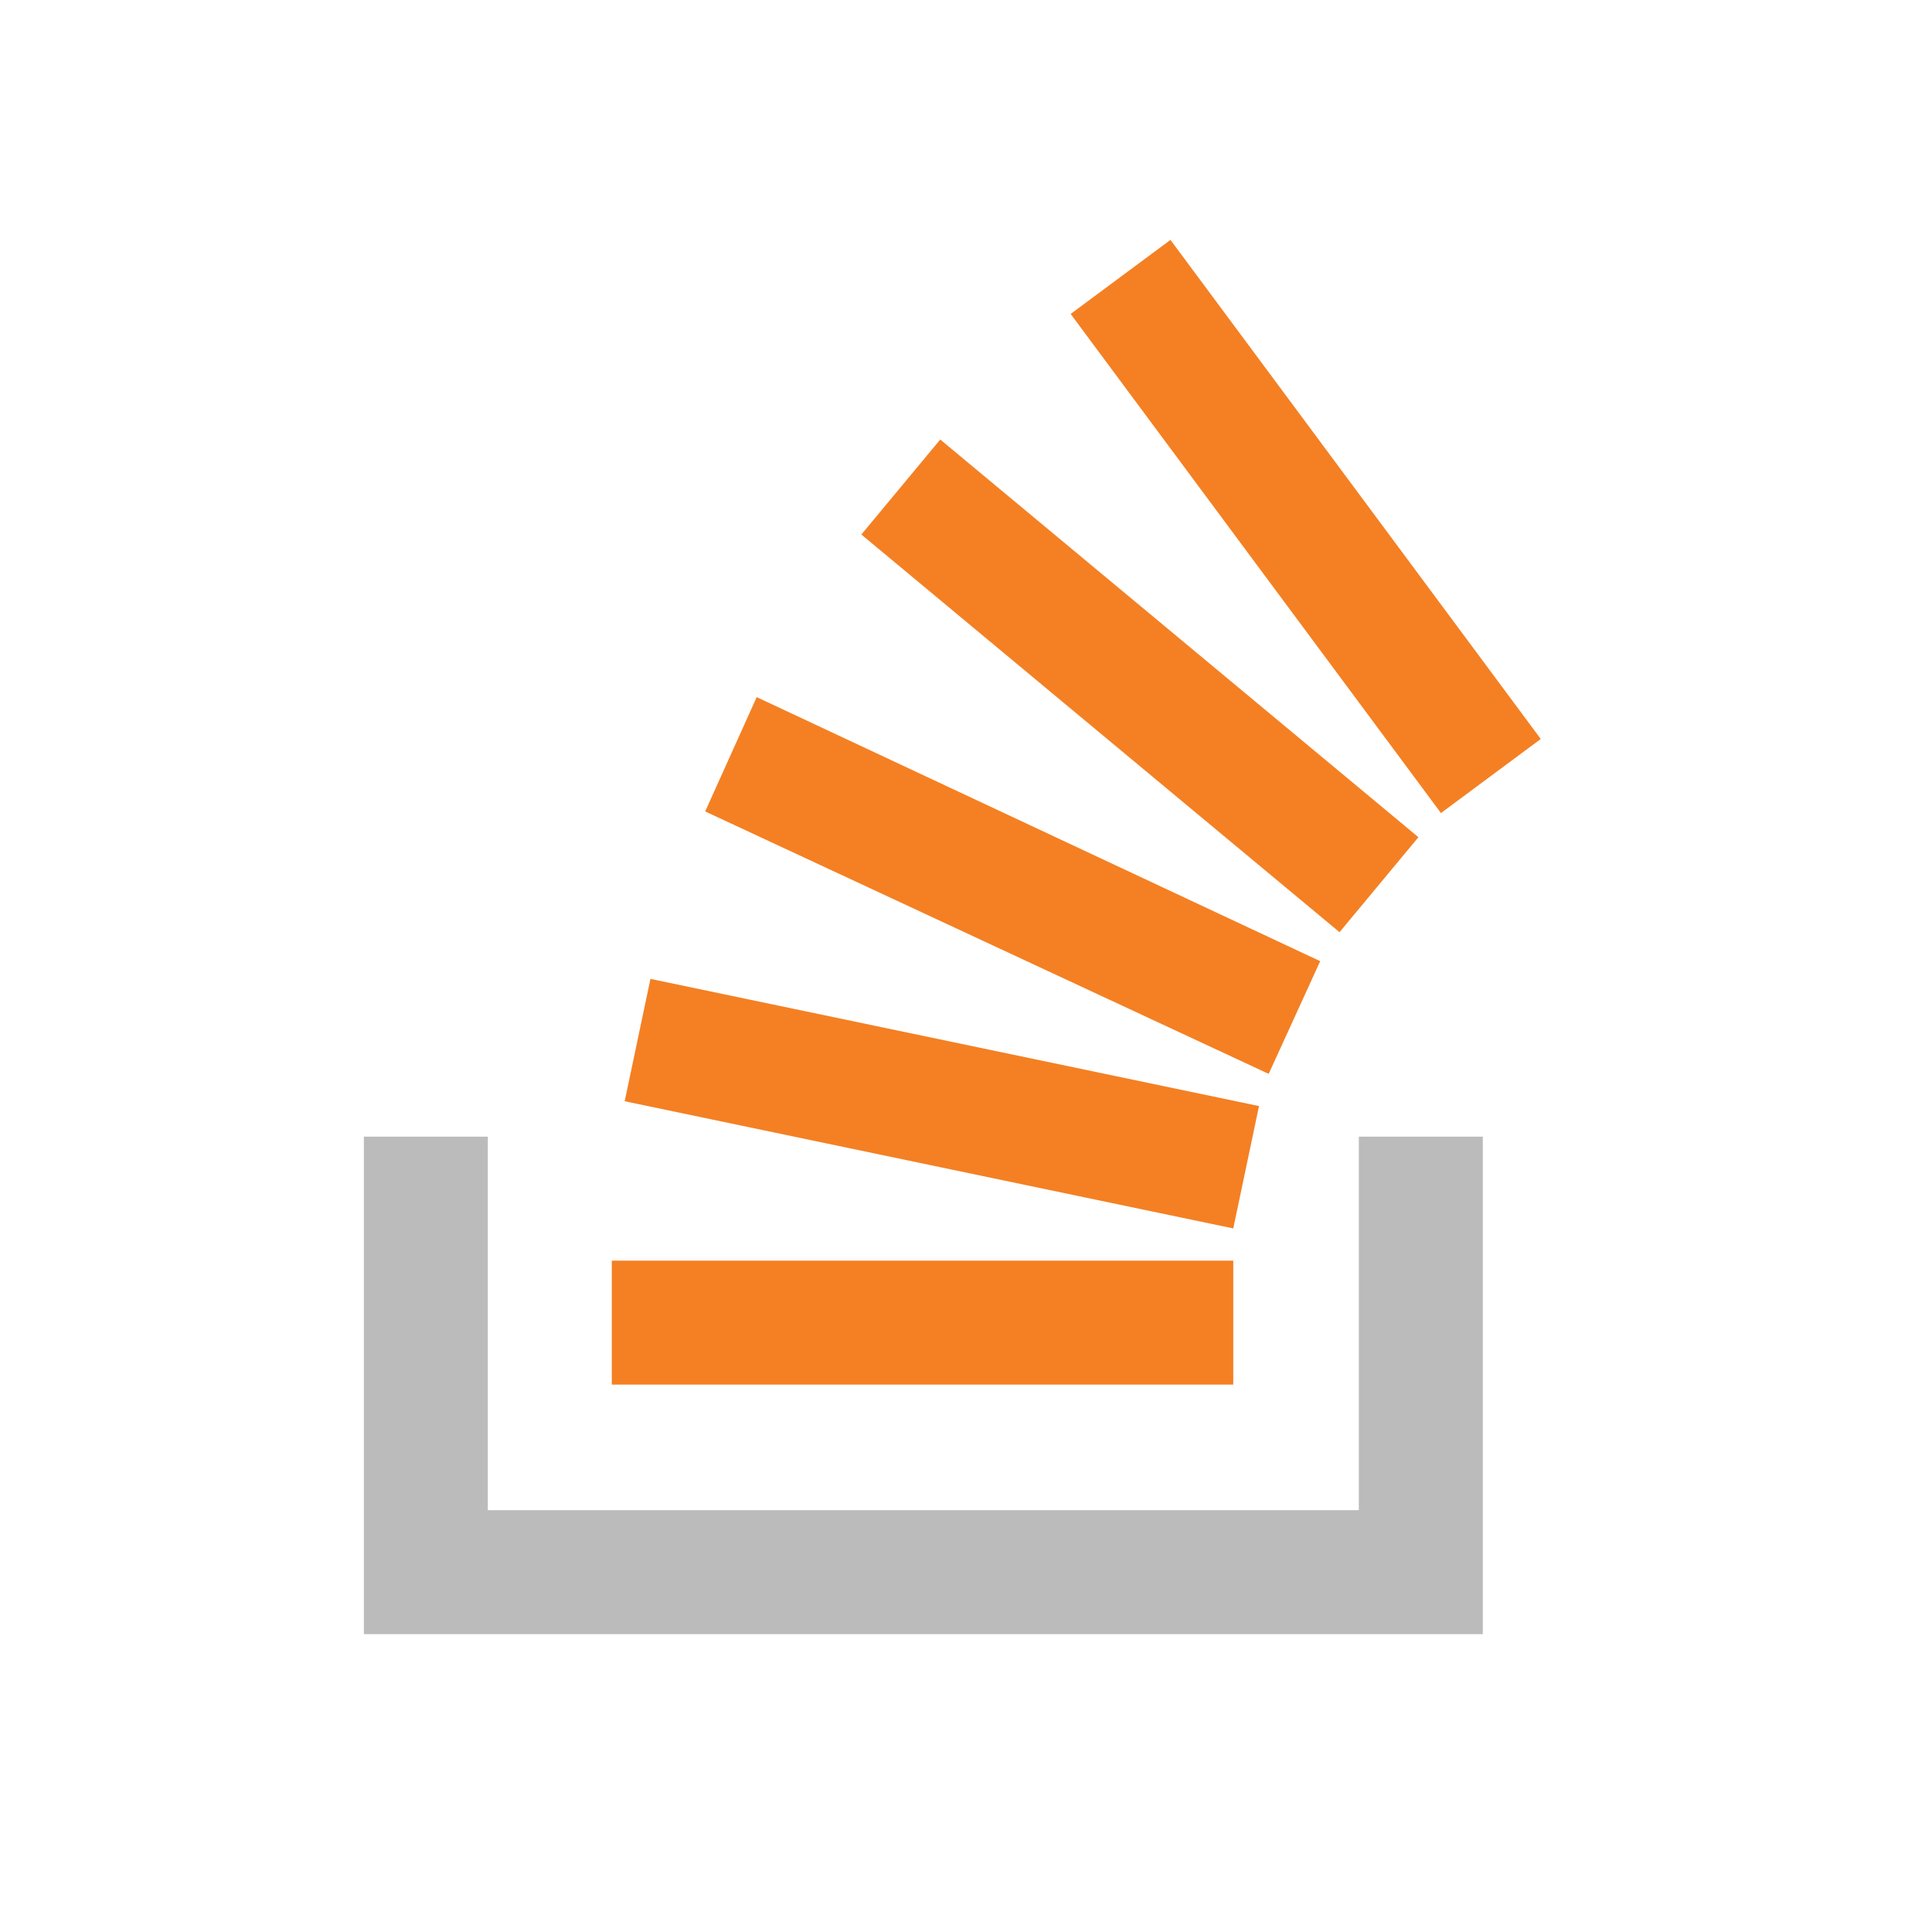
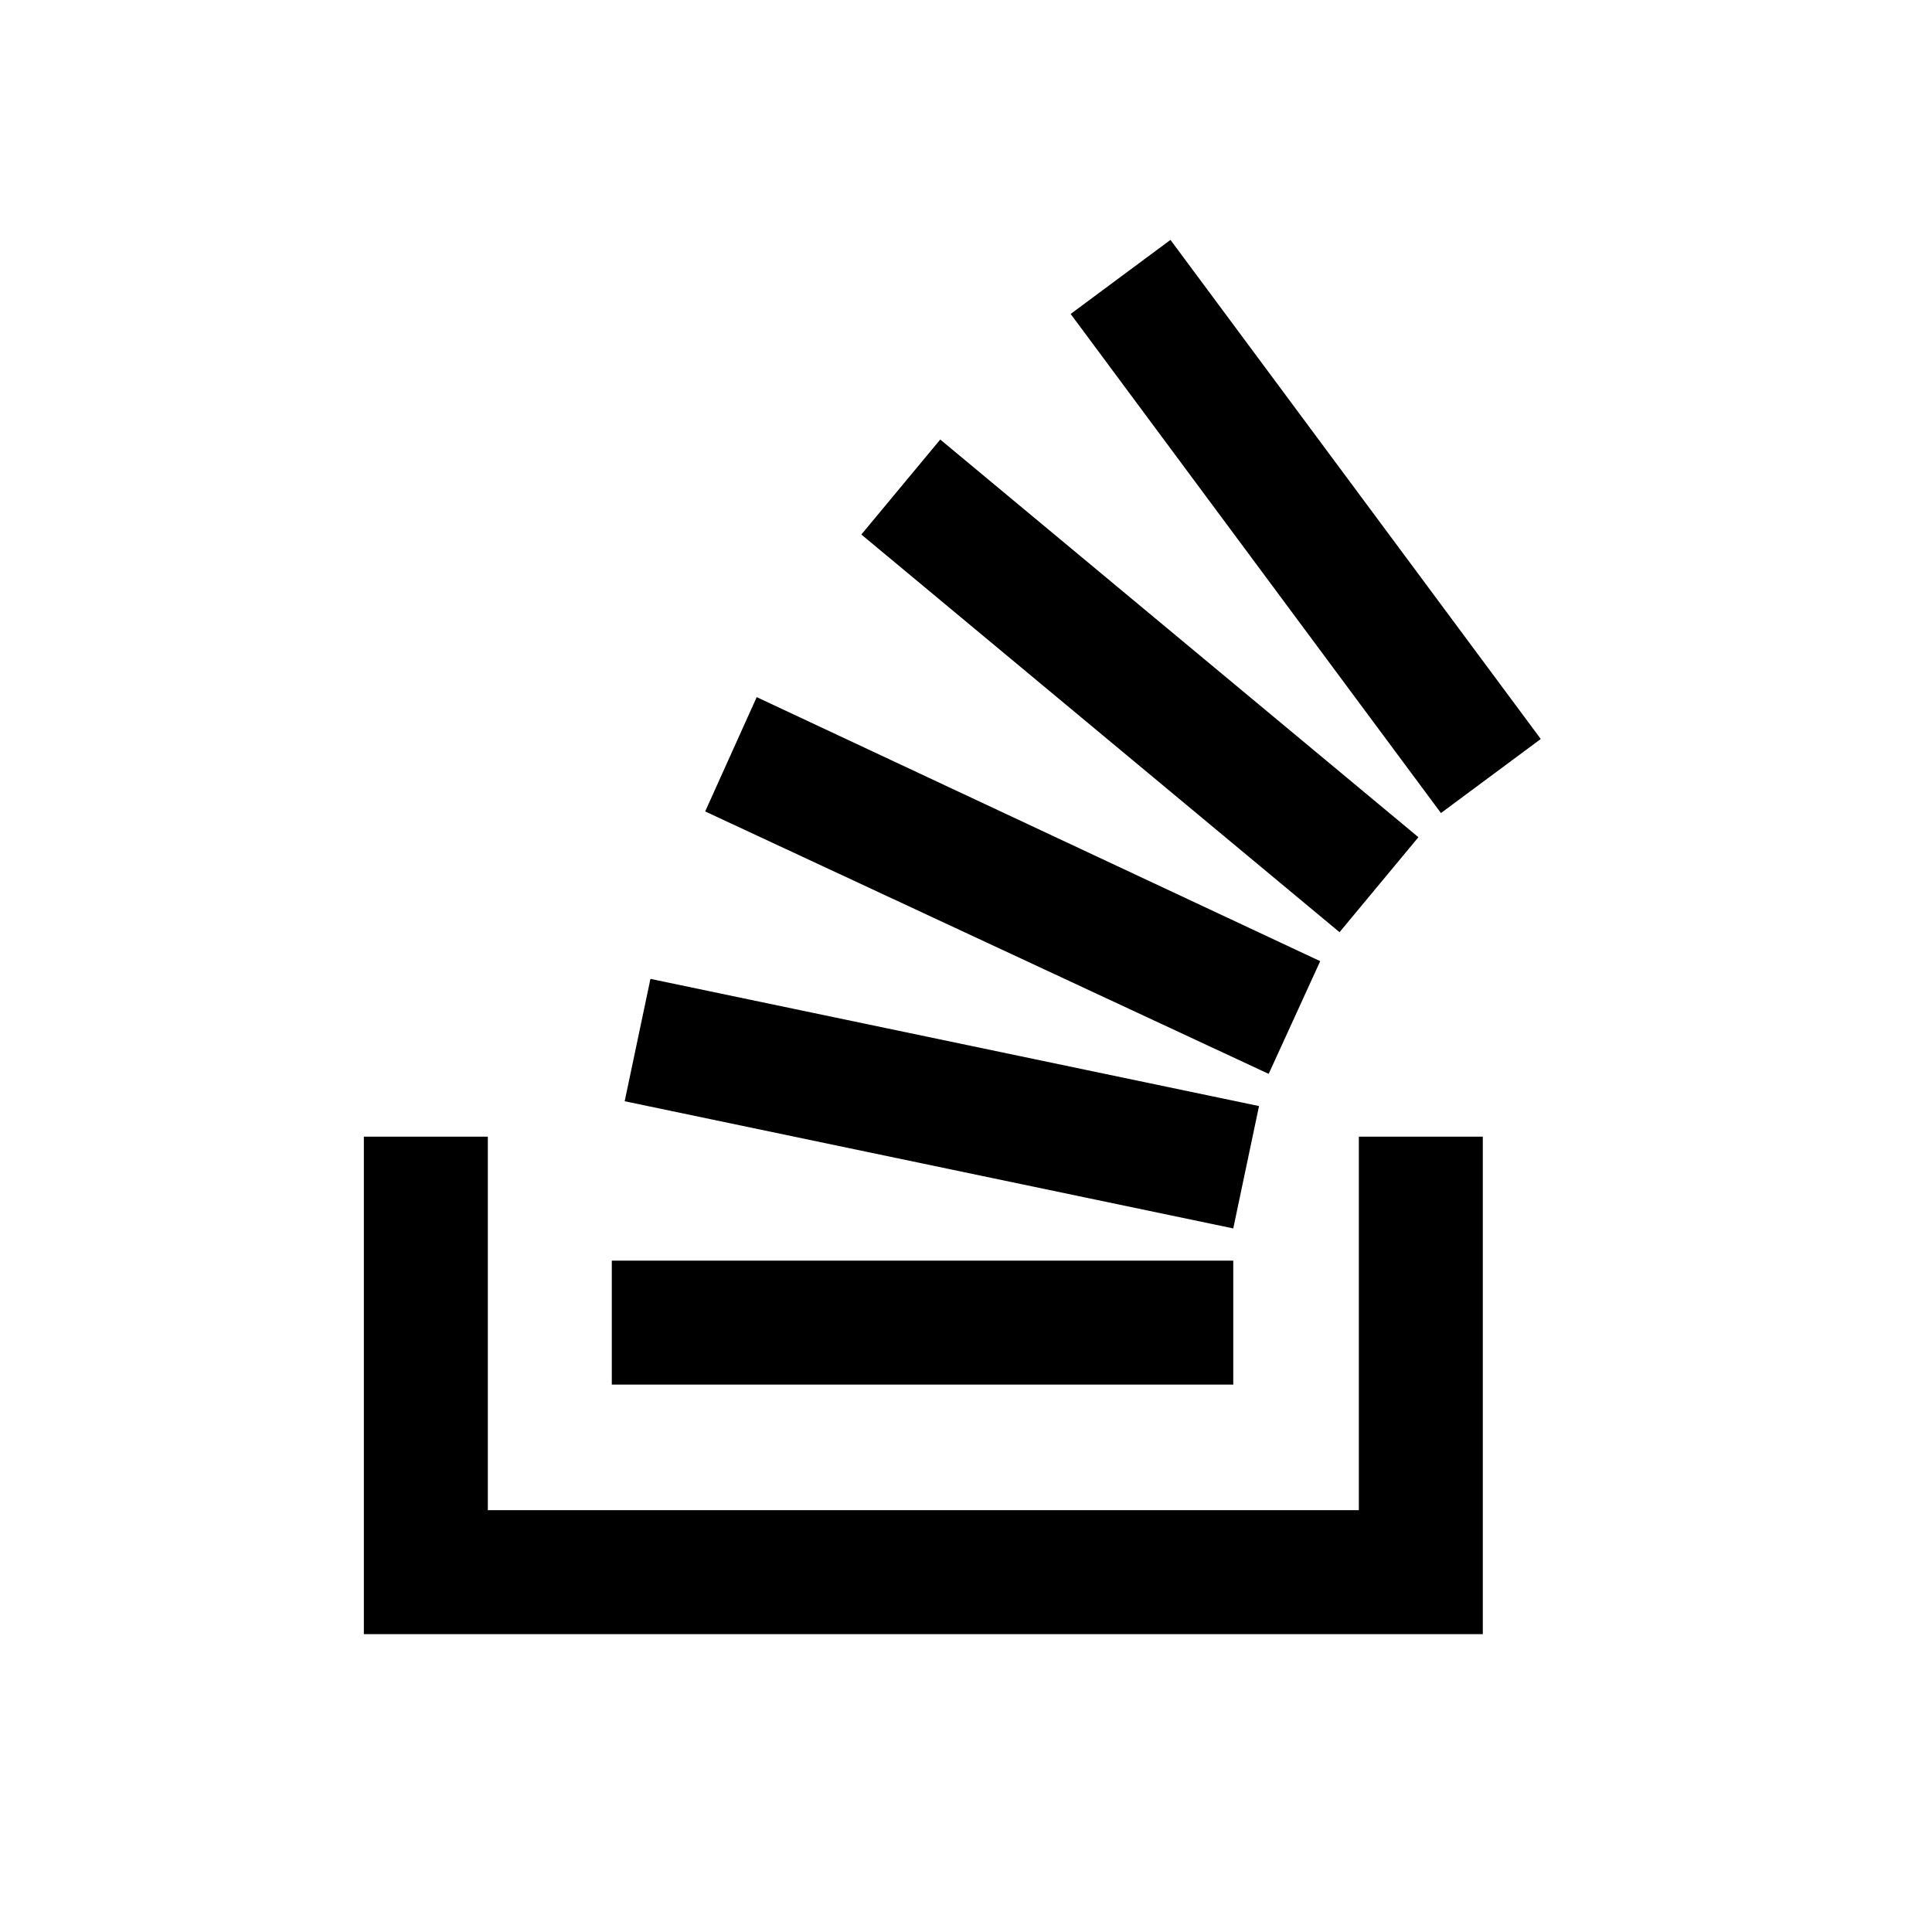
<svg xmlns="http://www.w3.org/2000/svg" viewBox="0 0 120 120">
-   <style>.st0{fill:#bcbbbb}.st1{fill:#f48023}</style>
+   <style>.st0{fill:#000000}.st1{fill:#000000}</style>
  <path class="st0" d="M84.4 93.8V70.6h7.7v30.9H22.6V70.6h7.7v23.2z" />
  <path class="st1" d="M38.8 68.4l37.8 7.9 1.6-7.6-37.8-7.9-1.6 7.6zm5-18l35 16.3 3.2-7-35-16.4-3.2 7.1zm9.7-17.2l29.7 24.7 4.9-5.9-29.7-24.7-4.9 5.9zm19.2-18.3l-6.2 4.6 23 31 6.2-4.6-23-31zM38 86h38.6v-7.7H38V86z" />
</svg>
